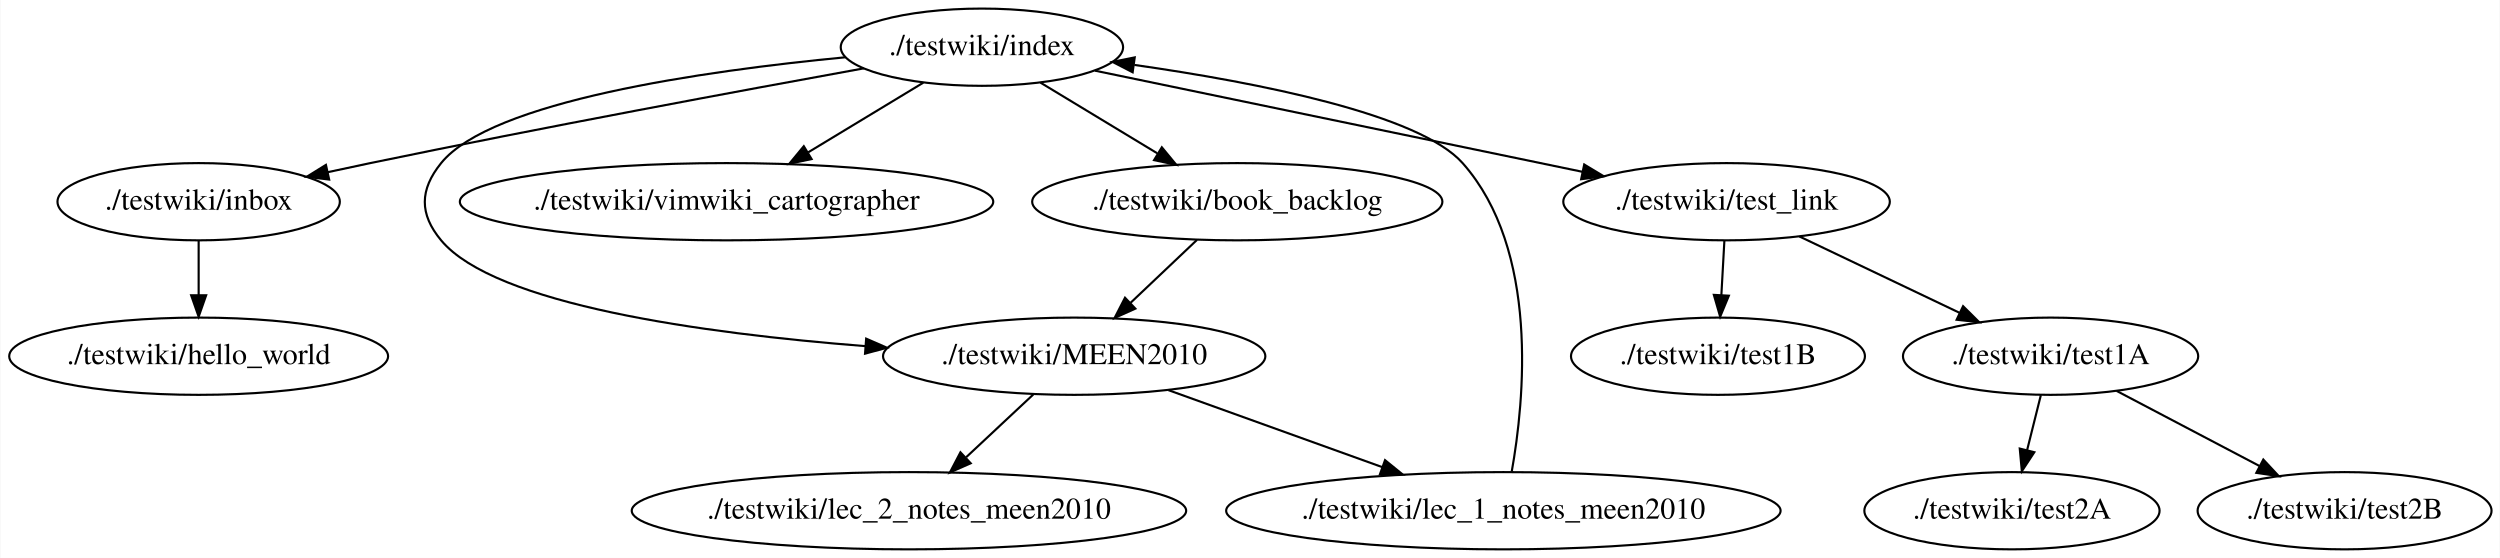
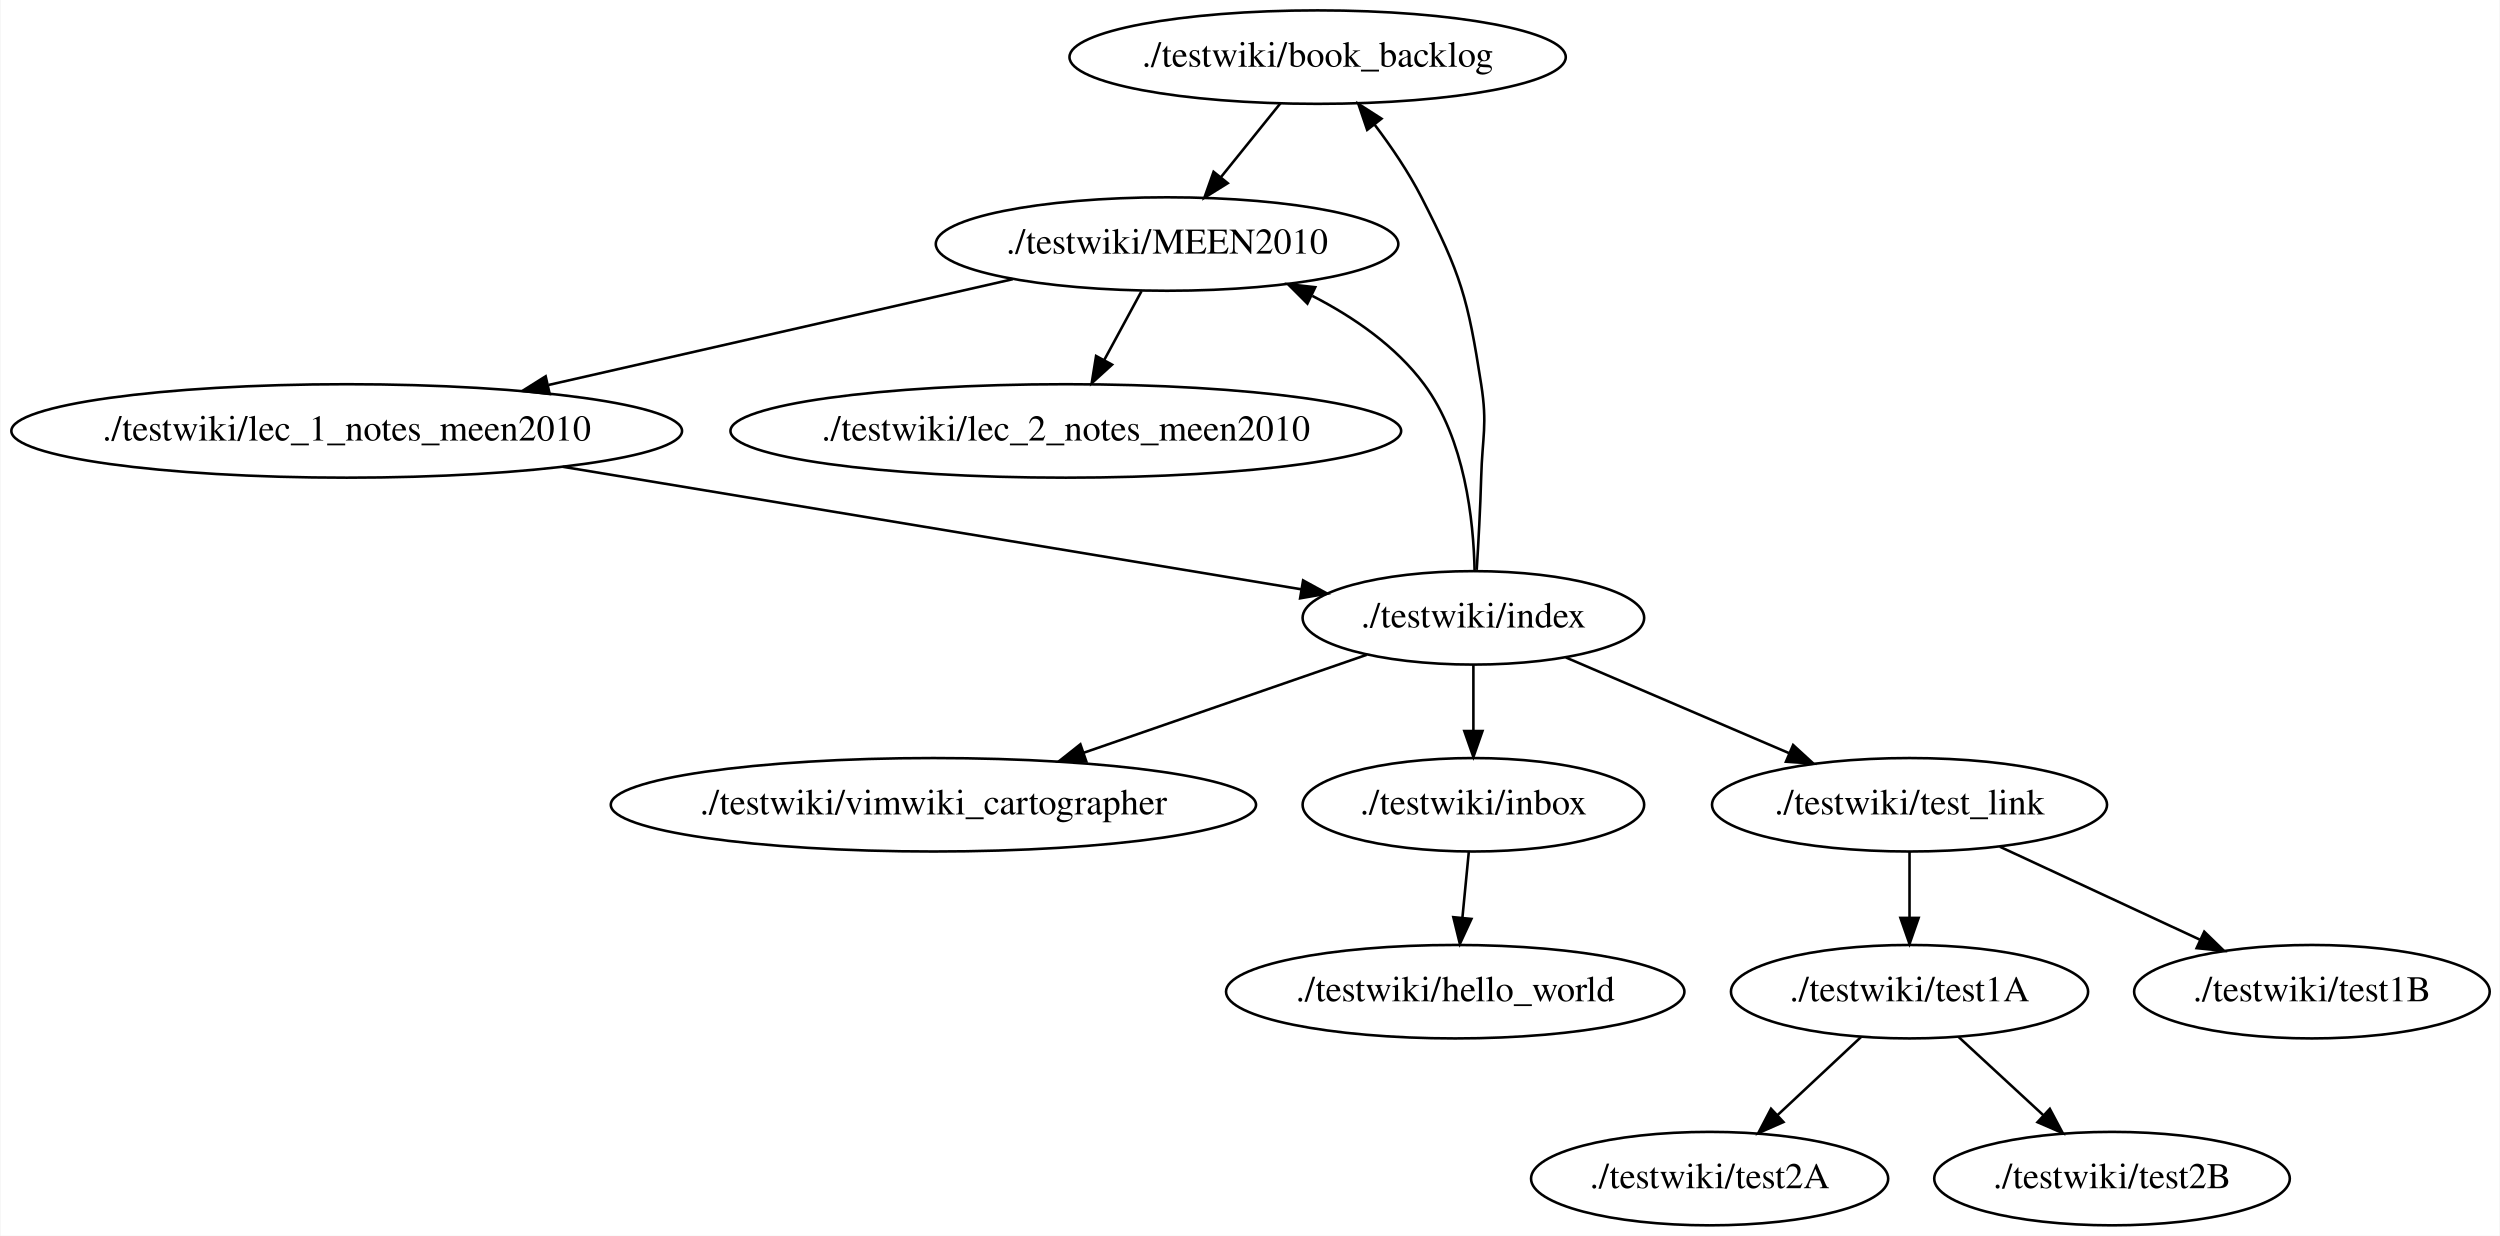
- <svg xmlns="http://www.w3.org/2000/svg" width="1165pt" height="260pt" viewBox="0.00 0.00 1164.64 260.00">
-   <g id="graph0" class="graph" transform="scale(1 1) rotate(0) translate(4 256)">
-     <polygon fill="#ffffff" stroke="transparent" points="-4,4 -4,-256 1160.636,-256 1160.636,4 -4,4" />
+ <svg xmlns="http://www.w3.org/2000/svg" width="963pt" height="476pt" viewBox="0.00 0.00 962.58 476.00">
+   <g id="graph0" class="graph" transform="scale(1 1) rotate(0) translate(4 472)">
+     <polygon fill="#ffffff" stroke="transparent" points="-4,4 -4,-472 958.582,-472 958.582,4 -4,4" />
    <g id="node1" class="node">
-       <ellipse fill="none" stroke="#000000" cx="88.392" cy="-162" rx="65.789" ry="18" />
-       <text text-anchor="middle" x="88.392" y="-158.3" font-family="Times,serif" font-size="14.00" fill="#000000">./testwiki/inbox</text>
+       <ellipse fill="none" stroke="#000000" cx="503.339" cy="-450" rx="95.583" ry="18" />
+       <text text-anchor="middle" x="503.339" y="-446.3" font-family="Times,serif" font-size="14.00" fill="#000000">./testwiki/book_backlog</text>
    </g>
    <g id="node2" class="node">
-       <ellipse fill="none" stroke="#000000" cx="88.392" cy="-90" rx="88.284" ry="18" />
-       <text text-anchor="middle" x="88.392" y="-86.3" font-family="Times,serif" font-size="14.00" fill="#000000">./testwiki/hello_world</text>
+       <ellipse fill="none" stroke="#000000" cx="445.339" cy="-378" rx="89.084" ry="18" />
+       <text text-anchor="middle" x="445.339" y="-374.3" font-family="Times,serif" font-size="14.00" fill="#000000">./testwiki/MEEN2010</text>
    </g>
    <g id="edge1" class="edge">
-       <path fill="none" stroke="#000000" d="M88.392,-143.831C88.392,-136.131 88.392,-126.974 88.392,-118.417" />
-       <polygon fill="#000000" stroke="#000000" points="91.892,-118.413 88.392,-108.413 84.892,-118.413 91.892,-118.413" />
+       <path fill="none" stroke="#000000" d="M489.001,-432.202C482.1,-423.635 473.695,-413.201 466.109,-403.784" />
+       <polygon fill="#000000" stroke="#000000" points="468.711,-401.434 459.712,-395.842 463.259,-405.826 468.711,-401.434" />
+     </g>
+     <g id="node7" class="node">
+       <ellipse fill="none" stroke="#000000" cx="129.339" cy="-306" rx="129.177" ry="18" />
+       <text text-anchor="middle" x="129.339" y="-302.3" font-family="Times,serif" font-size="14.00" fill="#000000">./testwiki/lec_1_notes_meen2010</text>
+     </g>
+     <g id="edge10" class="edge">
+       <path fill="none" stroke="#000000" d="M385.901,-364.457C335.325,-352.933 262.313,-336.298 207.099,-323.718" />
+       <polygon fill="#000000" stroke="#000000" points="207.533,-320.227 197.006,-321.418 205.978,-327.052 207.533,-320.227" />
+     </g>
+     <g id="node10" class="node">
+       <ellipse fill="none" stroke="#000000" cx="406.339" cy="-306" rx="129.177" ry="18" />
+       <text text-anchor="middle" x="406.339" y="-302.3" font-family="Times,serif" font-size="14.00" fill="#000000">./testwiki/lec_2_notes_meen2010</text>
+     </g>
+     <g id="edge11" class="edge">
+       <path fill="none" stroke="#000000" d="M435.497,-359.831C431.143,-351.793 425.929,-342.167 421.122,-333.292" />
+       <polygon fill="#000000" stroke="#000000" points="424.153,-331.539 416.312,-324.413 417.998,-334.873 424.153,-331.539" />
    </g>
    <g id="node3" class="node">
-       <ellipse fill="none" stroke="#000000" cx="951.392" cy="-90" rx="68.788" ry="18" />
-       <text text-anchor="middle" x="951.392" y="-86.3" font-family="Times,serif" font-size="14.00" fill="#000000">./testwiki/test1A</text>
+       <ellipse fill="none" stroke="#000000" cx="563.338" cy="-234" rx="65.789" ry="18" />
+       <text text-anchor="middle" x="563.338" y="-230.3" font-family="Times,serif" font-size="14.00" fill="#000000">./testwiki/index</text>
+     </g>
+     <g id="edge5" class="edge">
+       <path fill="none" stroke="#000000" d="M564.62,-252.484C565.278,-262.908 566.01,-276.174 566.338,-288 566.783,-303.994 568.802,-308.191 566.338,-324 561.166,-357.192 558.653,-366.101 543.338,-396 538.392,-405.657 531.76,-415.424 525.321,-423.947" />
+       <polygon fill="#000000" stroke="#000000" points="522.422,-421.973 519.015,-432.005 527.934,-426.287 522.422,-421.973" />
+     </g>
+     <g id="edge2" class="edge">
+       <path fill="none" stroke="#000000" d="M563.806,-252.019C563.415,-271.584 560.069,-302.861 544.338,-324 533.444,-338.639 517.36,-349.777 501.308,-358.022" />
+       <polygon fill="#000000" stroke="#000000" points="499.395,-355.058 491.9,-362.547 502.429,-361.367 499.395,-355.058" />
    </g>
    <g id="node4" class="node">
-       <ellipse fill="none" stroke="#000000" cx="933.392" cy="-18" rx="68.788" ry="18" />
-       <text text-anchor="middle" x="933.392" y="-14.3" font-family="Times,serif" font-size="14.00" fill="#000000">./testwiki/test2A</text>
+       <ellipse fill="none" stroke="#000000" cx="355.339" cy="-162" rx="124.278" ry="18" />
+       <text text-anchor="middle" x="355.339" y="-158.3" font-family="Times,serif" font-size="14.00" fill="#000000">./testwiki/vimwiki_cartographer</text>
    </g>
-     <g id="edge2" class="edge">
-       <path fill="none" stroke="#000000" d="M946.85,-71.831C944.904,-64.046 942.585,-54.773 940.426,-46.135" />
-       <polygon fill="#000000" stroke="#000000" points="943.816,-45.266 937.995,-36.413 937.025,-46.964 943.816,-45.266" />
+     <g id="edge3" class="edge">
+       <path fill="none" stroke="#000000" d="M522.244,-219.775C491.077,-208.987 447.837,-194.019 413.177,-182.021" />
+       <polygon fill="#000000" stroke="#000000" points="414.241,-178.686 403.646,-178.722 411.951,-185.3 414.241,-178.686" />
    </g>
    <g id="node5" class="node">
-       <ellipse fill="none" stroke="#000000" cx="1088.392" cy="-18" rx="68.489" ry="18" />
-       <text text-anchor="middle" x="1088.392" y="-14.3" font-family="Times,serif" font-size="14.00" fill="#000000">./testwiki/test2B</text>
+       <ellipse fill="none" stroke="#000000" cx="563.338" cy="-162" rx="65.789" ry="18" />
+       <text text-anchor="middle" x="563.338" y="-158.3" font-family="Times,serif" font-size="14.00" fill="#000000">./testwiki/inbox</text>
    </g>
-     <g id="edge3" class="edge">
-       <path fill="none" stroke="#000000" d="M982.138,-73.842C1001.792,-63.513 1027.477,-50.014 1048.67,-38.876" />
-       <polygon fill="#000000" stroke="#000000" points="1050.526,-41.855 1057.749,-34.104 1047.269,-35.658 1050.526,-41.855" />
+     <g id="edge4" class="edge">
+       <path fill="none" stroke="#000000" d="M563.338,-215.831C563.338,-208.131 563.338,-198.974 563.338,-190.417" />
+       <polygon fill="#000000" stroke="#000000" points="566.839,-190.413 563.338,-180.413 559.839,-190.413 566.839,-190.413" />
    </g>
    <g id="node6" class="node">
-       <ellipse fill="none" stroke="#000000" cx="453.392" cy="-234" rx="65.789" ry="18" />
-       <text text-anchor="middle" x="453.392" y="-230.3" font-family="Times,serif" font-size="14.00" fill="#000000">./testwiki/index</text>
+       <ellipse fill="none" stroke="#000000" cx="731.338" cy="-162" rx="76.087" ry="18" />
+       <text text-anchor="middle" x="731.338" y="-158.3" font-family="Times,serif" font-size="14.00" fill="#000000">./testwiki/test_link</text>
    </g>
    <g id="edge6" class="edge">
-       <path fill="none" stroke="#000000" d="M398.38,-224.151C340.9,-213.725 248.155,-196.525 168.392,-180 161.93,-178.661 155.184,-177.217 148.47,-175.749" />
-       <polygon fill="#000000" stroke="#000000" points="149.212,-172.329 138.693,-173.592 147.704,-179.165 149.212,-172.329" />
+       <path fill="none" stroke="#000000" d="M598.967,-218.731C624.039,-207.985 657.834,-193.502 685,-181.859" />
+       <polygon fill="#000000" stroke="#000000" points="686.495,-185.027 694.308,-177.87 683.738,-178.593 686.495,-185.027" />
    </g>
-     <g id="node7" class="node">
-       <ellipse fill="none" stroke="#000000" cx="496.392" cy="-90" rx="89.084" ry="18" />
-       <text text-anchor="middle" x="496.392" y="-86.3" font-family="Times,serif" font-size="14.00" fill="#000000">./testwiki/MEEN2010</text>
+     <g id="node13" class="node">
+       <ellipse fill="none" stroke="#000000" cx="556.338" cy="-90" rx="88.284" ry="18" />
+       <text text-anchor="middle" x="556.338" y="-86.3" font-family="Times,serif" font-size="14.00" fill="#000000">./testwiki/hello_world</text>
    </g>
-     <g id="edge4" class="edge">
-       <path fill="none" stroke="#000000" d="M389.906,-229.321C323.171,-222.927 224.669,-208.793 201.392,-180 191.333,-167.557 191.148,-156.29 201.392,-144 226.358,-114.049 323.088,-100.661 399.064,-94.706" />
-       <polygon fill="#000000" stroke="#000000" points="399.453,-98.187 409.163,-93.948 398.929,-91.207 399.453,-98.187" />
+     <g id="edge14" class="edge">
+       <path fill="none" stroke="#000000" d="M561.572,-143.831C560.823,-136.131 559.933,-126.974 559.101,-118.417" />
+       <polygon fill="#000000" stroke="#000000" points="562.58,-118.028 558.129,-108.413 555.613,-118.705 562.58,-118.028" />
    </g>
    <g id="node8" class="node">
-       <ellipse fill="none" stroke="#000000" cx="334.392" cy="-162" rx="124.278" ry="18" />
-       <text text-anchor="middle" x="334.392" y="-158.3" font-family="Times,serif" font-size="14.00" fill="#000000">./testwiki/vimwiki_cartographer</text>
+       <ellipse fill="none" stroke="#000000" cx="731.338" cy="-90" rx="68.788" ry="18" />
+       <text text-anchor="middle" x="731.338" y="-86.3" font-family="Times,serif" font-size="14.00" fill="#000000">./testwiki/test1A</text>
    </g>
-     <g id="edge5" class="edge">
-       <path fill="none" stroke="#000000" d="M426.091,-217.482C410.197,-207.865 389.917,-195.595 372.472,-185.04" />
-       <polygon fill="#000000" stroke="#000000" points="374.013,-181.882 363.646,-179.7 370.39,-187.871 374.013,-181.882" />
+     <g id="edge8" class="edge">
+       <path fill="none" stroke="#000000" d="M731.338,-143.831C731.338,-136.131 731.338,-126.974 731.338,-118.417" />
+       <polygon fill="#000000" stroke="#000000" points="734.839,-118.413 731.338,-108.413 727.839,-118.413 734.839,-118.413" />
    </g>
    <g id="node9" class="node">
-       <ellipse fill="none" stroke="#000000" cx="572.392" cy="-162" rx="95.583" ry="18" />
-       <text text-anchor="middle" x="572.392" y="-158.3" font-family="Times,serif" font-size="14.00" fill="#000000">./testwiki/book_backlog</text>
+       <ellipse fill="none" stroke="#000000" cx="886.338" cy="-90" rx="68.489" ry="18" />
+       <text text-anchor="middle" x="886.338" y="-86.3" font-family="Times,serif" font-size="14.00" fill="#000000">./testwiki/test1B</text>
+     </g>
+     <g id="edge9" class="edge">
+       <path fill="none" stroke="#000000" d="M766.124,-145.842C788.896,-135.264 818.823,-121.362 843.121,-110.075" />
+       <polygon fill="#000000" stroke="#000000" points="844.874,-113.12 852.469,-105.733 841.925,-106.772 844.874,-113.12" />
    </g>
    <g id="edge7" class="edge">
-       <path fill="none" stroke="#000000" d="M480.693,-217.482C496.821,-207.724 517.465,-195.233 535.08,-184.575" />
-       <polygon fill="#000000" stroke="#000000" points="537.232,-187.364 543.976,-179.193 533.608,-181.375 537.232,-187.364" />
-     </g>
-     <g id="node10" class="node">
-       <ellipse fill="none" stroke="#000000" cx="800.392" cy="-162" rx="76.087" ry="18" />
-       <text text-anchor="middle" x="800.392" y="-158.3" font-family="Times,serif" font-size="14.00" fill="#000000">./testwiki/test_link</text>
-     </g>
-     <g id="edge8" class="edge">
-       <path fill="none" stroke="#000000" d="M506.094,-223.065C566.867,-210.455 666.897,-189.699 733.208,-175.94" />
-       <polygon fill="#000000" stroke="#000000" points="734.063,-179.337 743.144,-173.879 732.641,-172.483 734.063,-179.337" />
+       <path fill="none" stroke="#000000" d="M212.505,-292.203C295.302,-278.467 420.748,-257.656 497.058,-244.996" />
+       <polygon fill="#000000" stroke="#000000" points="497.739,-248.431 507.031,-243.341 496.593,-241.525 497.739,-248.431" />
    </g>
    <g id="node11" class="node">
-       <ellipse fill="none" stroke="#000000" cx="696.392" cy="-18" rx="129.177" ry="18" />
-       <text text-anchor="middle" x="696.392" y="-14.3" font-family="Times,serif" font-size="14.00" fill="#000000">./testwiki/lec_1_notes_meen2010</text>
+       <ellipse fill="none" stroke="#000000" cx="654.338" cy="-18" rx="68.788" ry="18" />
+       <text text-anchor="middle" x="654.338" y="-14.3" font-family="Times,serif" font-size="14.00" fill="#000000">./testwiki/test2A</text>
    </g>
-     <g id="edge10" class="edge">
-       <path fill="none" stroke="#000000" d="M540.283,-74.199C569.565,-63.658 608.337,-49.7 639.916,-38.331" />
-       <polygon fill="#000000" stroke="#000000" points="641.243,-41.574 649.466,-34.893 638.872,-34.987 641.243,-41.574" />
+     <g id="edge12" class="edge">
+       <path fill="none" stroke="#000000" d="M712.699,-72.571C703.029,-63.529 691.057,-52.334 680.477,-42.442" />
+       <polygon fill="#000000" stroke="#000000" points="682.768,-39.792 673.073,-35.518 677.987,-44.905 682.768,-39.792" />
    </g>
    <g id="node12" class="node">
-       <ellipse fill="none" stroke="#000000" cx="419.392" cy="-18" rx="129.177" ry="18" />
-       <text text-anchor="middle" x="419.392" y="-14.3" font-family="Times,serif" font-size="14.00" fill="#000000">./testwiki/lec_2_notes_meen2010</text>
-     </g>
-     <g id="edge11" class="edge">
-       <path fill="none" stroke="#000000" d="M477.358,-72.202C467.918,-63.375 456.36,-52.567 446.054,-42.931" />
-       <polygon fill="#000000" stroke="#000000" points="448.168,-40.116 438.474,-35.843 443.387,-45.229 448.168,-40.116" />
-     </g>
-     <g id="edge9" class="edge">
-       <path fill="none" stroke="#000000" d="M553.606,-144.202C544.288,-135.375 532.879,-124.567 522.708,-114.931" />
-       <polygon fill="#000000" stroke="#000000" points="524.893,-112.179 515.226,-107.843 520.078,-117.261 524.893,-112.179" />
+       <ellipse fill="none" stroke="#000000" cx="809.338" cy="-18" rx="68.489" ry="18" />
+       <text text-anchor="middle" x="809.338" y="-14.3" font-family="Times,serif" font-size="14.00" fill="#000000">./testwiki/test2B</text>
    </g>
    <g id="edge13" class="edge">
-       <path fill="none" stroke="#000000" d="M834.279,-145.842C856.387,-135.3 885.418,-121.458 909.044,-110.193" />
-       <polygon fill="#000000" stroke="#000000" points="910.618,-113.32 918.138,-105.856 907.605,-107.001 910.618,-113.32" />
-     </g>
-     <g id="node13" class="node">
-       <ellipse fill="none" stroke="#000000" cx="796.392" cy="-90" rx="68.489" ry="18" />
-       <text text-anchor="middle" x="796.392" y="-86.3" font-family="Times,serif" font-size="14.00" fill="#000000">./testwiki/test1B</text>
-     </g>
-     <g id="edge14" class="edge">
-       <path fill="none" stroke="#000000" d="M799.383,-143.831C798.955,-136.131 798.446,-126.974 797.971,-118.417" />
-       <polygon fill="#000000" stroke="#000000" points="801.465,-118.204 797.415,-108.413 794.475,-118.592 801.465,-118.204" />
-     </g>
-     <g id="edge12" class="edge">
-       <path fill="none" stroke="#000000" d="M700.28,-36.202C706.192,-69.272 713.279,-139.534 677.392,-180 657.236,-202.728 582.151,-217.495 524.41,-225.747" />
-       <polygon fill="#000000" stroke="#000000" points="523.635,-222.321 514.212,-227.164 524.599,-229.255 523.635,-222.321" />
+       <path fill="none" stroke="#000000" d="M750.22,-72.571C760.016,-63.529 772.144,-52.334 782.86,-42.442" />
+       <polygon fill="#000000" stroke="#000000" points="785.386,-44.873 790.36,-35.518 780.638,-39.729 785.386,-44.873" />
    </g>
  </g>
</svg>
